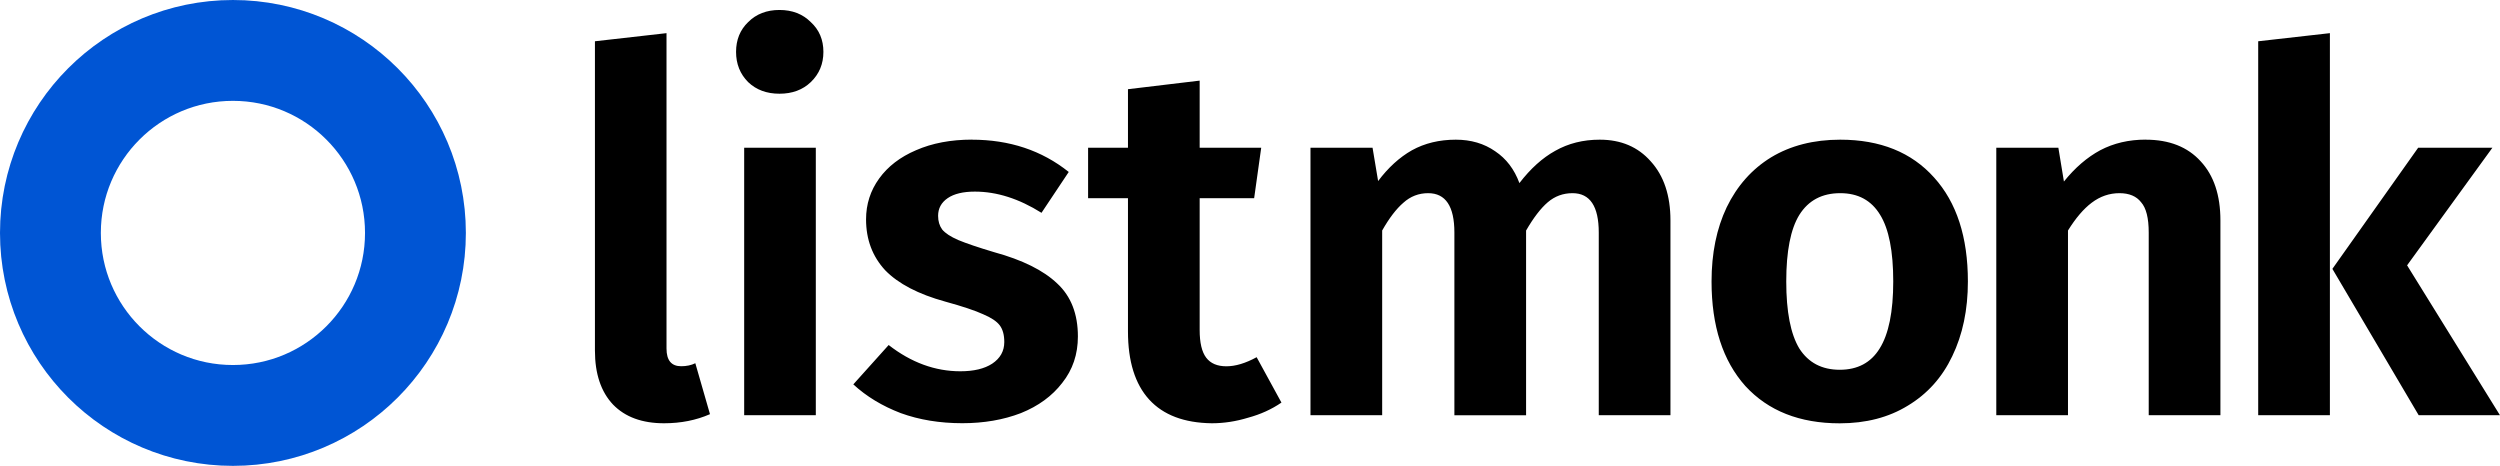
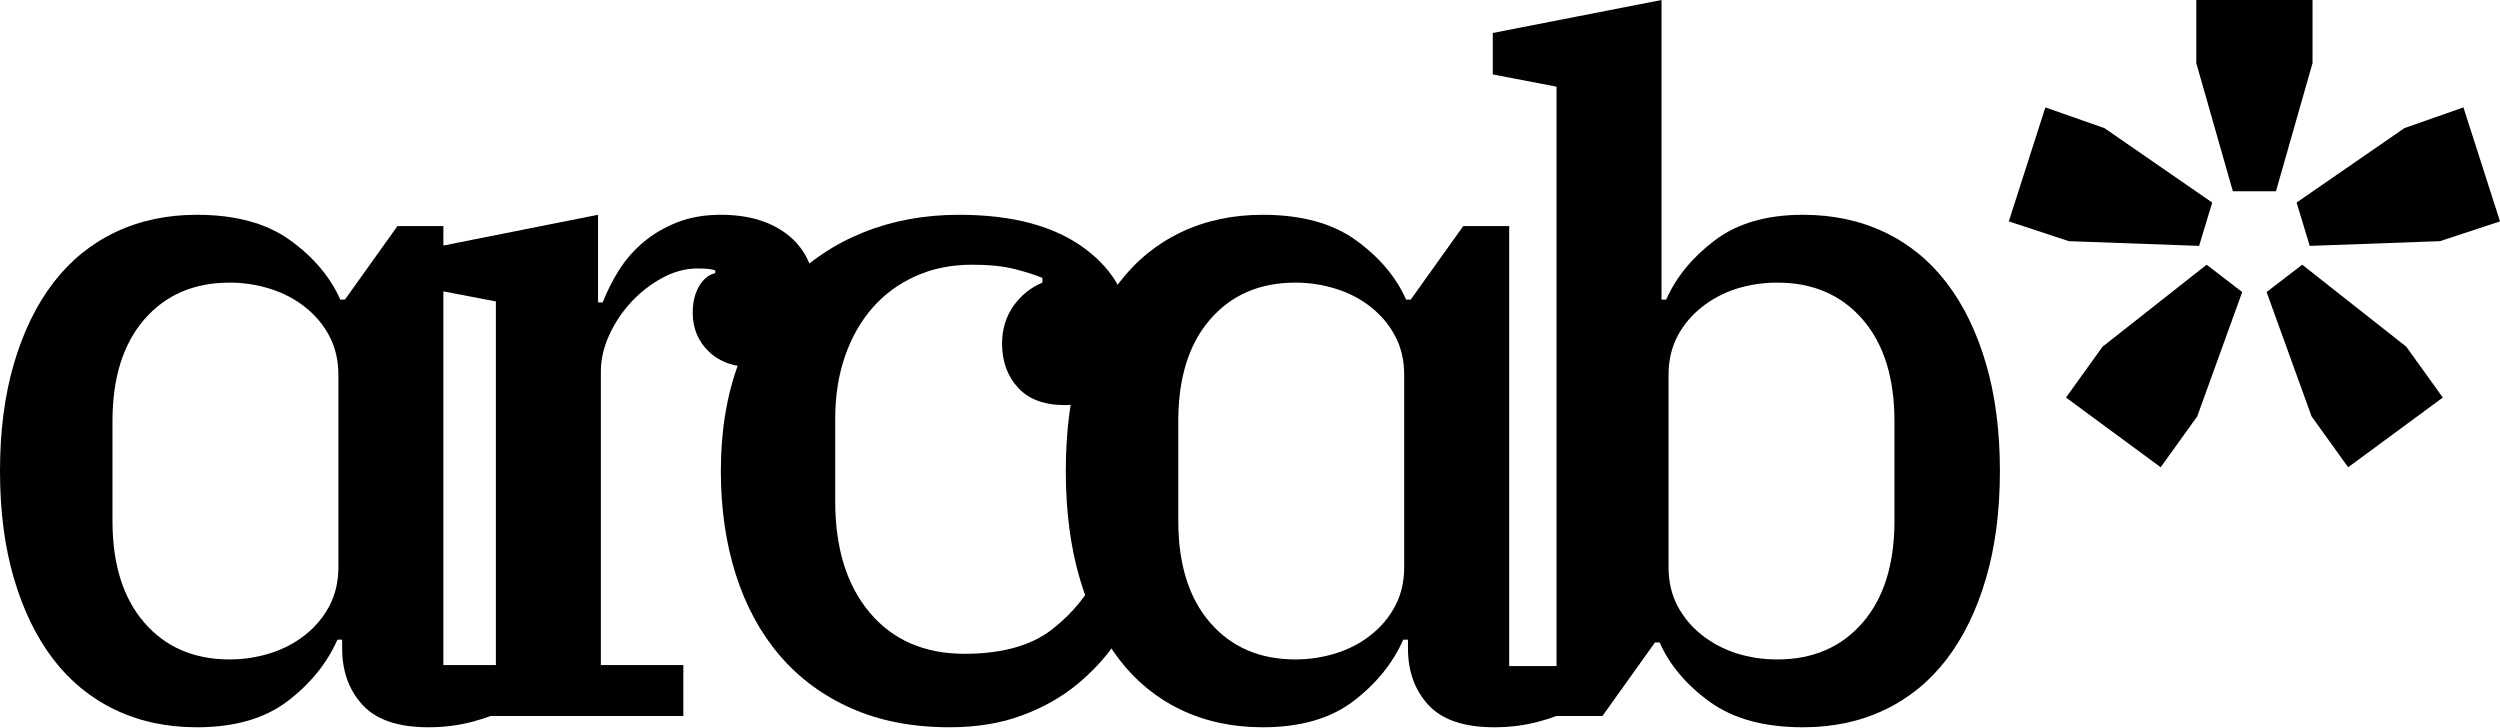
- <svg xmlns="http://www.w3.org/2000/svg" width="163.03" height="30.38" viewBox="0 0 43.135 8.038">
-   <circle cx="4.019" cy="4.019" r="3.149" fill="none" stroke="#0055d4" stroke-width="1.74" />
-   <path d="M11.457 7.303q-.566 0-.879-.322-.313-.331-.313-.932V.712L11.5.572v5.442q0 .305.253.305.139 0 .244-.052l.253.879q-.357.157-.792.157zm2.619-4.754v4.615H12.84V2.549zM13.449.172q.331 0 .54.209.218.2.218.514 0 .313-.218.522-.209.2-.54.2-.331 0-.54-.2-.209-.209-.209-.522 0-.313.209-.514.209-.209.54-.209zm3.319 2.238q.975 0 1.672.557l-.47.705q-.583-.366-1.149-.366-.305 0-.47.113-.165.113-.165.305 0 .139.07.235.078.096.279.183.209.087.618.209.731.2 1.088.54.357.331.357.914 0 .462-.27.801-.261.34-.714.522-.453.174-1.01.174-.583 0-1.062-.174-.479-.183-.819-.496l.61-.679q.583.453 1.237.453.348 0 .549-.131.209-.139.209-.374 0-.183-.078-.287-.078-.104-.287-.192-.209-.096-.653-.218-.697-.192-1.036-.54-.331-.357-.331-.879 0-.392.226-.705.226-.313.636-.488.418-.183.967-.183zm5.342 4.536q-.253.174-.575.261-.313.096-.627.096-.714-.009-1.08-.409-.366-.401-.366-1.176V3.42h-.688v-.871h.688v-1.01l1.237-.148v1.158h1.062l-.122.871h-.94v2.273q0 .331.113.479.113.148.348.148.235 0 .522-.157zm5.493-4.536q.549 0 .879.374.34.374.34 1.019v3.361h-1.237V4.012q0-.679-.453-.679-.244 0-.427.157-.183.157-.374.488v3.187h-1.237V4.012q0-.679-.453-.679-.244 0-.427.165-.183.157-.366.479v3.187h-1.237V2.549h1.071l.096.575q.261-.348.583-.531.331-.183.758-.183.392 0 .679.2.287.192.418.549.287-.374.618-.557.34-.192.766-.192zm4.148 0q1.036 0 1.62.653.583.644.583 1.794 0 .731-.27 1.289-.261.549-.766.853-.496.305-1.176.305-1.036 0-1.628-.644-.583-.653-.583-1.803 0-.731.261-1.28.27-.557.766-.862.505-.305 1.193-.305zm0 .923q-.47 0-.705.374-.226.366-.226 1.149 0 .784.226 1.158.235.366.697.366.462 0 .688-.366.235-.374.235-1.158 0-.784-.226-1.149-.226-.374-.688-.374zm5.271-.923q.61 0 .949.374.34.366.34 1.019v3.361h-1.237V4.012q0-.374-.131-.522-.122-.157-.374-.157-.261 0-.479.165-.209.157-.409.479v3.187h-1.237V2.549h1.071l.096.583q.287-.357.627-.54.348-.183.784-.183zM40.2.572v6.592h-1.237V.712zm2.804 1.977l-1.472 2.029 1.602 2.586h-1.402l-1.489-2.525 1.48-2.09z" />
+ <svg xmlns="http://www.w3.org/2000/svg" width="165" height="48" viewBox="0 0 165 48" fill="none">
+   <path d="M12.992 48C11.012 48 9.218 47.617 7.61 46.85C6.001 46.083 4.64 44.974 3.526 43.523C2.413 42.072 1.547 40.3 0.928 38.207C0.309 36.114 0 33.741 0 31.088C0 28.435 0.309 26.062 0.928 23.969C1.547 21.876 2.413 20.104 3.526 18.653C4.64 17.202 6.001 16.093 7.61 15.326C9.218 14.56 11.012 14.176 12.992 14.176C15.549 14.176 17.601 14.736 19.148 15.855C20.695 16.974 21.798 18.28 22.458 19.772H22.767L26.232 14.922H29.263V43.959H33.47V46.757C32.893 47.088 32.14 47.378 31.212 47.627C30.284 47.876 29.305 48 28.273 48C26.294 48 24.85 47.513 23.943 46.539C23.035 45.565 22.582 44.311 22.582 42.777V42.218H22.272C21.571 43.793 20.468 45.15 18.962 46.29C17.457 47.43 15.467 48 12.992 48ZM15.158 43.523C16.065 43.523 16.952 43.389 17.818 43.119C18.684 42.85 19.457 42.446 20.138 41.907C20.818 41.368 21.355 40.725 21.746 39.979C22.138 39.233 22.334 38.383 22.334 37.43V24.746C22.334 23.793 22.138 22.943 21.746 22.197C21.355 21.451 20.818 20.808 20.138 20.269C19.457 19.73 18.684 19.326 17.818 19.057C16.952 18.788 16.065 18.653 15.158 18.653C12.806 18.653 10.93 19.461 9.528 21.078C8.125 22.694 7.424 24.933 7.424 27.793V34.383C7.424 37.243 8.125 39.482 9.528 41.098C10.93 42.715 12.806 43.523 15.158 43.523Z" fill="black" />
+   <path d="M28.521 43.896H32.728V19.896L28.521 19.088V16.352L39.471 14.176V19.959H39.781C40.069 19.212 40.43 18.497 40.863 17.814C41.296 17.13 41.833 16.518 42.472 15.979C43.111 15.44 43.854 15.005 44.699 14.674C45.544 14.342 46.504 14.176 47.576 14.176C49.473 14.176 50.989 14.653 52.123 15.606C53.258 16.56 53.825 17.927 53.825 19.71C53.825 21.119 53.464 22.228 52.742 23.036C52.02 23.845 51.041 24.249 49.803 24.249C48.525 24.249 47.524 23.907 46.803 23.223C46.081 22.539 45.72 21.679 45.72 20.642C45.72 19.938 45.864 19.347 46.153 18.87C46.442 18.394 46.792 18.114 47.205 18.031V17.845C47.081 17.803 46.937 17.772 46.772 17.751C46.607 17.731 46.359 17.72 46.029 17.72C45.246 17.72 44.472 17.927 43.709 18.342C42.946 18.756 42.266 19.285 41.668 19.927C41.07 20.57 40.585 21.295 40.214 22.104C39.843 22.912 39.657 23.71 39.657 24.497V43.896H45.101V47.254H28.521V43.896Z" fill="black" />
+   <path d="M62.672 48C60.238 48 58.083 47.586 56.206 46.757C54.33 45.927 52.752 44.767 51.474 43.275C50.195 41.782 49.226 40 48.566 37.928C47.906 35.855 47.576 33.575 47.576 31.088C47.576 28.435 47.968 26.062 48.751 23.969C49.535 21.876 50.628 20.104 52.03 18.653C53.433 17.202 55.093 16.093 57.011 15.326C58.929 14.56 61.022 14.176 63.29 14.176C66.837 14.176 69.611 14.922 71.611 16.415C73.612 17.907 74.612 19.814 74.612 22.135C74.612 23.585 74.22 24.715 73.436 25.523C72.653 26.332 71.601 26.736 70.281 26.736C68.92 26.736 67.889 26.352 67.188 25.585C66.487 24.819 66.136 23.855 66.136 22.694C66.136 21.741 66.384 20.912 66.879 20.207C67.374 19.503 68.013 18.984 68.796 18.653V18.342C68.302 18.135 67.683 17.938 66.94 17.751C66.198 17.565 65.27 17.471 64.156 17.471C62.795 17.471 61.558 17.72 60.444 18.218C59.331 18.715 58.382 19.409 57.598 20.3C56.815 21.192 56.206 22.259 55.773 23.503C55.34 24.746 55.124 26.135 55.124 27.668V33.078C55.124 36.187 55.887 38.642 57.413 40.446C58.939 42.249 61.022 43.15 63.661 43.15C66.136 43.15 68.064 42.611 69.446 41.534C70.828 40.456 71.89 39.13 72.632 37.554L75.293 39.171C74.921 40.249 74.385 41.306 73.684 42.342C72.983 43.378 72.117 44.321 71.085 45.171C70.055 46.021 68.838 46.705 67.435 47.223C66.033 47.741 64.445 48 62.672 48Z" fill="black" />
+   <path d="M83.335 48C81.355 48 79.561 47.617 77.953 46.85C76.344 46.083 74.983 44.974 73.87 43.523C72.756 42.072 71.89 40.3 71.271 38.207C70.652 36.114 70.343 33.741 70.343 31.088C70.343 28.435 70.652 26.062 71.271 23.969C71.89 21.876 72.756 20.104 73.87 18.653C74.983 17.202 76.344 16.093 77.953 15.326C79.561 14.56 81.355 14.176 83.335 14.176C85.892 14.176 87.944 14.736 89.491 15.855C91.038 16.974 92.141 18.28 92.801 19.772H93.11L96.575 14.922H99.606V43.959H103.813V46.757C103.236 47.088 102.483 47.378 101.555 47.627C100.627 47.876 99.647 48 98.616 48C96.637 48 95.193 47.513 94.286 46.539C93.378 45.565 92.925 44.311 92.925 42.777V42.218H92.615C91.914 43.793 90.811 45.15 89.305 46.29C87.8 47.43 85.81 48 83.335 48ZM85.501 43.523C86.408 43.523 87.295 43.389 88.161 43.119C89.027 42.85 89.8 42.446 90.481 41.907C91.161 41.368 91.698 40.725 92.089 39.979C92.481 39.233 92.677 38.383 92.677 37.43V24.746C92.677 23.793 92.481 22.943 92.089 22.197C91.698 21.451 91.161 20.808 90.481 20.269C89.8 19.73 89.027 19.326 88.161 19.057C87.295 18.788 86.408 18.653 85.501 18.653C83.15 18.653 81.273 19.461 79.871 21.078C78.468 22.694 77.767 24.933 77.767 27.793V34.383C77.767 37.243 78.468 39.482 79.871 41.098C81.273 42.715 83.15 43.523 85.501 43.523Z" fill="black" />
+   <path d="M119.002 48C116.444 48 114.393 47.44 112.846 46.321C111.299 45.202 110.196 43.896 109.536 42.404H109.227L105.762 47.254H102.731V5.72L98.524 4.912V2.176L109.66 0V19.772H109.969C110.629 18.28 111.701 16.974 113.186 15.855C114.671 14.736 116.61 14.176 119.002 14.176C120.981 14.176 122.776 14.56 124.384 15.326C125.993 16.093 127.354 17.202 128.467 18.653C129.581 20.104 130.447 21.876 131.066 23.969C131.684 26.062 131.994 28.435 131.994 31.088C131.994 33.741 131.684 36.114 131.066 38.207C130.447 40.3 129.581 42.072 128.467 43.523C127.354 44.974 125.993 46.083 124.384 46.85C122.776 47.617 120.981 48 119.002 48ZM117.3 43.523C119.651 43.523 121.528 42.715 122.93 41.098C124.332 39.482 125.034 37.243 125.034 34.383V27.793C125.034 24.933 124.332 22.694 122.93 21.078C121.528 19.461 119.651 18.653 117.3 18.653C116.352 18.653 115.455 18.788 114.609 19.057C113.764 19.326 113.001 19.731 112.32 20.269C111.639 20.808 111.103 21.451 110.711 22.197C110.32 22.943 110.124 23.793 110.124 24.746V37.43C110.124 38.383 110.32 39.233 110.711 39.979C111.103 40.725 111.639 41.368 112.32 41.907C113.001 42.446 113.764 42.85 114.609 43.119C115.455 43.389 116.352 43.523 117.3 43.523Z" fill="black" />
+   <path d="M136.355 26.238L138.768 22.881L145.636 17.471L147.986 19.275L145.017 27.482L142.604 30.839L136.355 26.238ZM136.541 15.917L132.582 14.611L134.994 7.088L138.892 8.456L146.007 13.368L145.141 16.228L136.541 15.917ZM144.955 4.166V0H152.627V4.166L150.214 12.622H147.368L144.955 4.166ZM152.565 27.482L149.595 19.275L151.946 17.471L158.813 22.881L161.226 26.238L154.978 30.839L152.565 27.482ZM151.575 13.368L158.69 8.456L162.587 7.088L165 14.611L161.04 15.917L152.441 16.228L151.575 13.368Z" fill="black" />
</svg>
